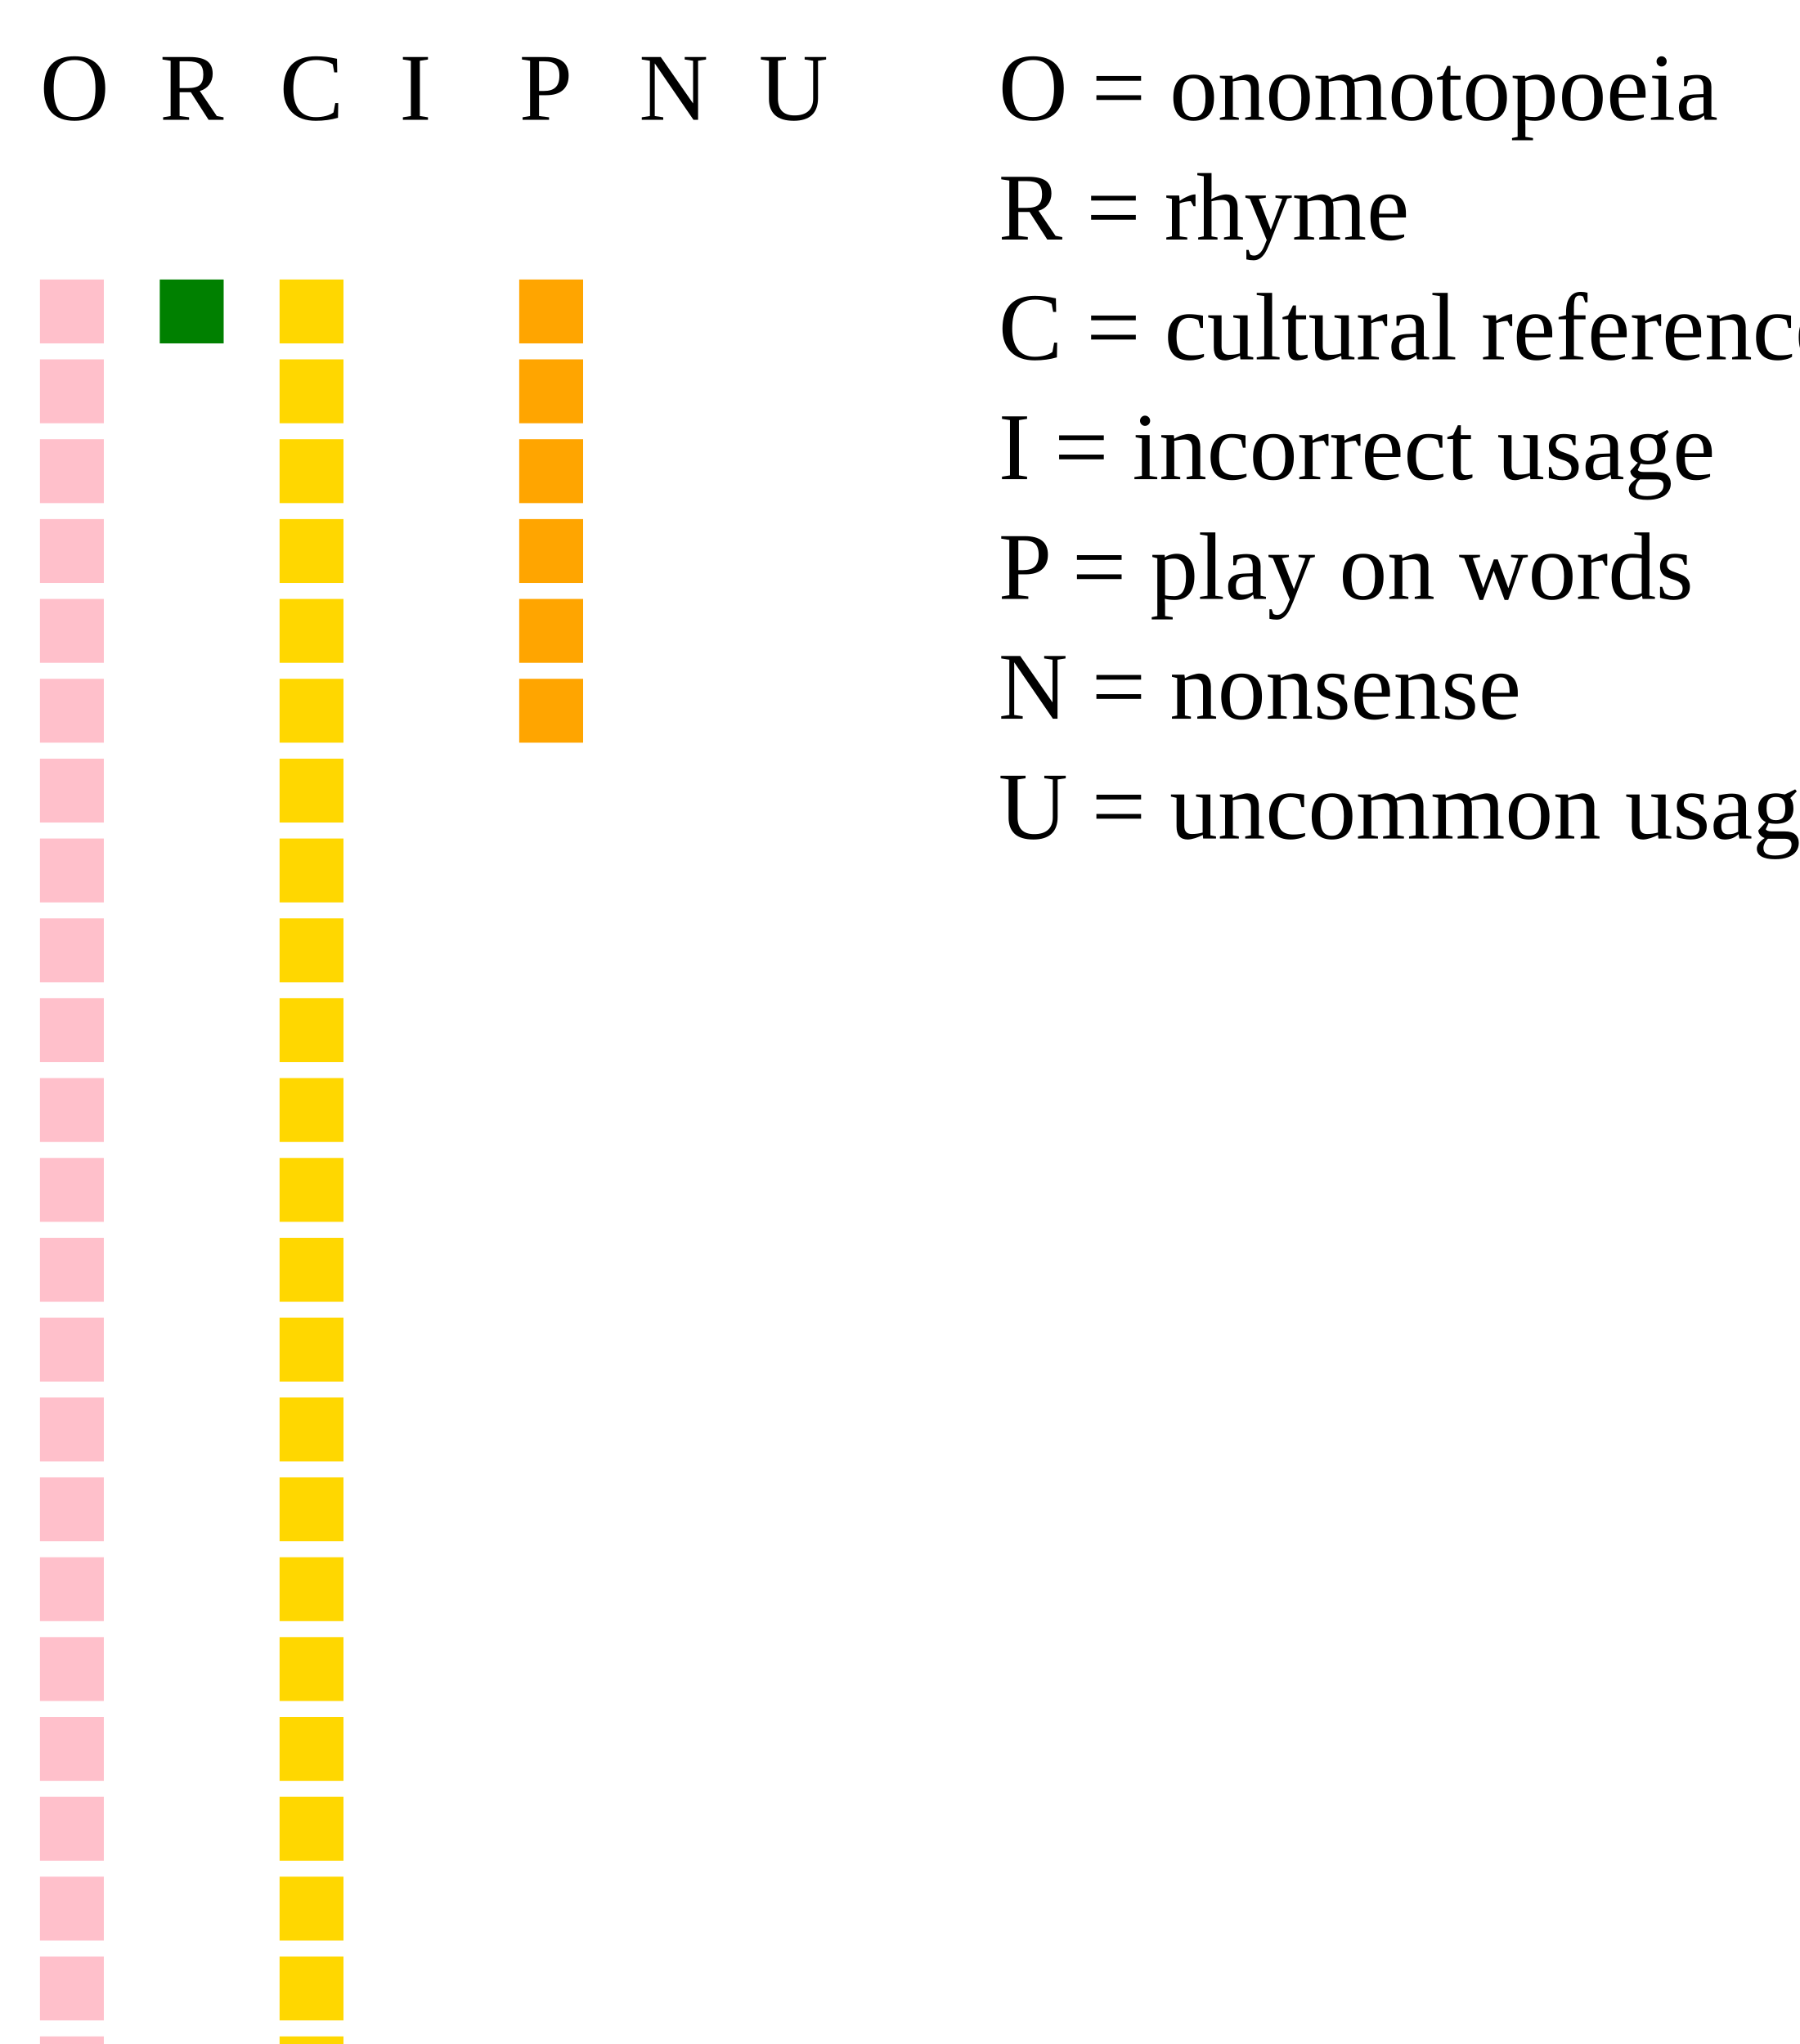
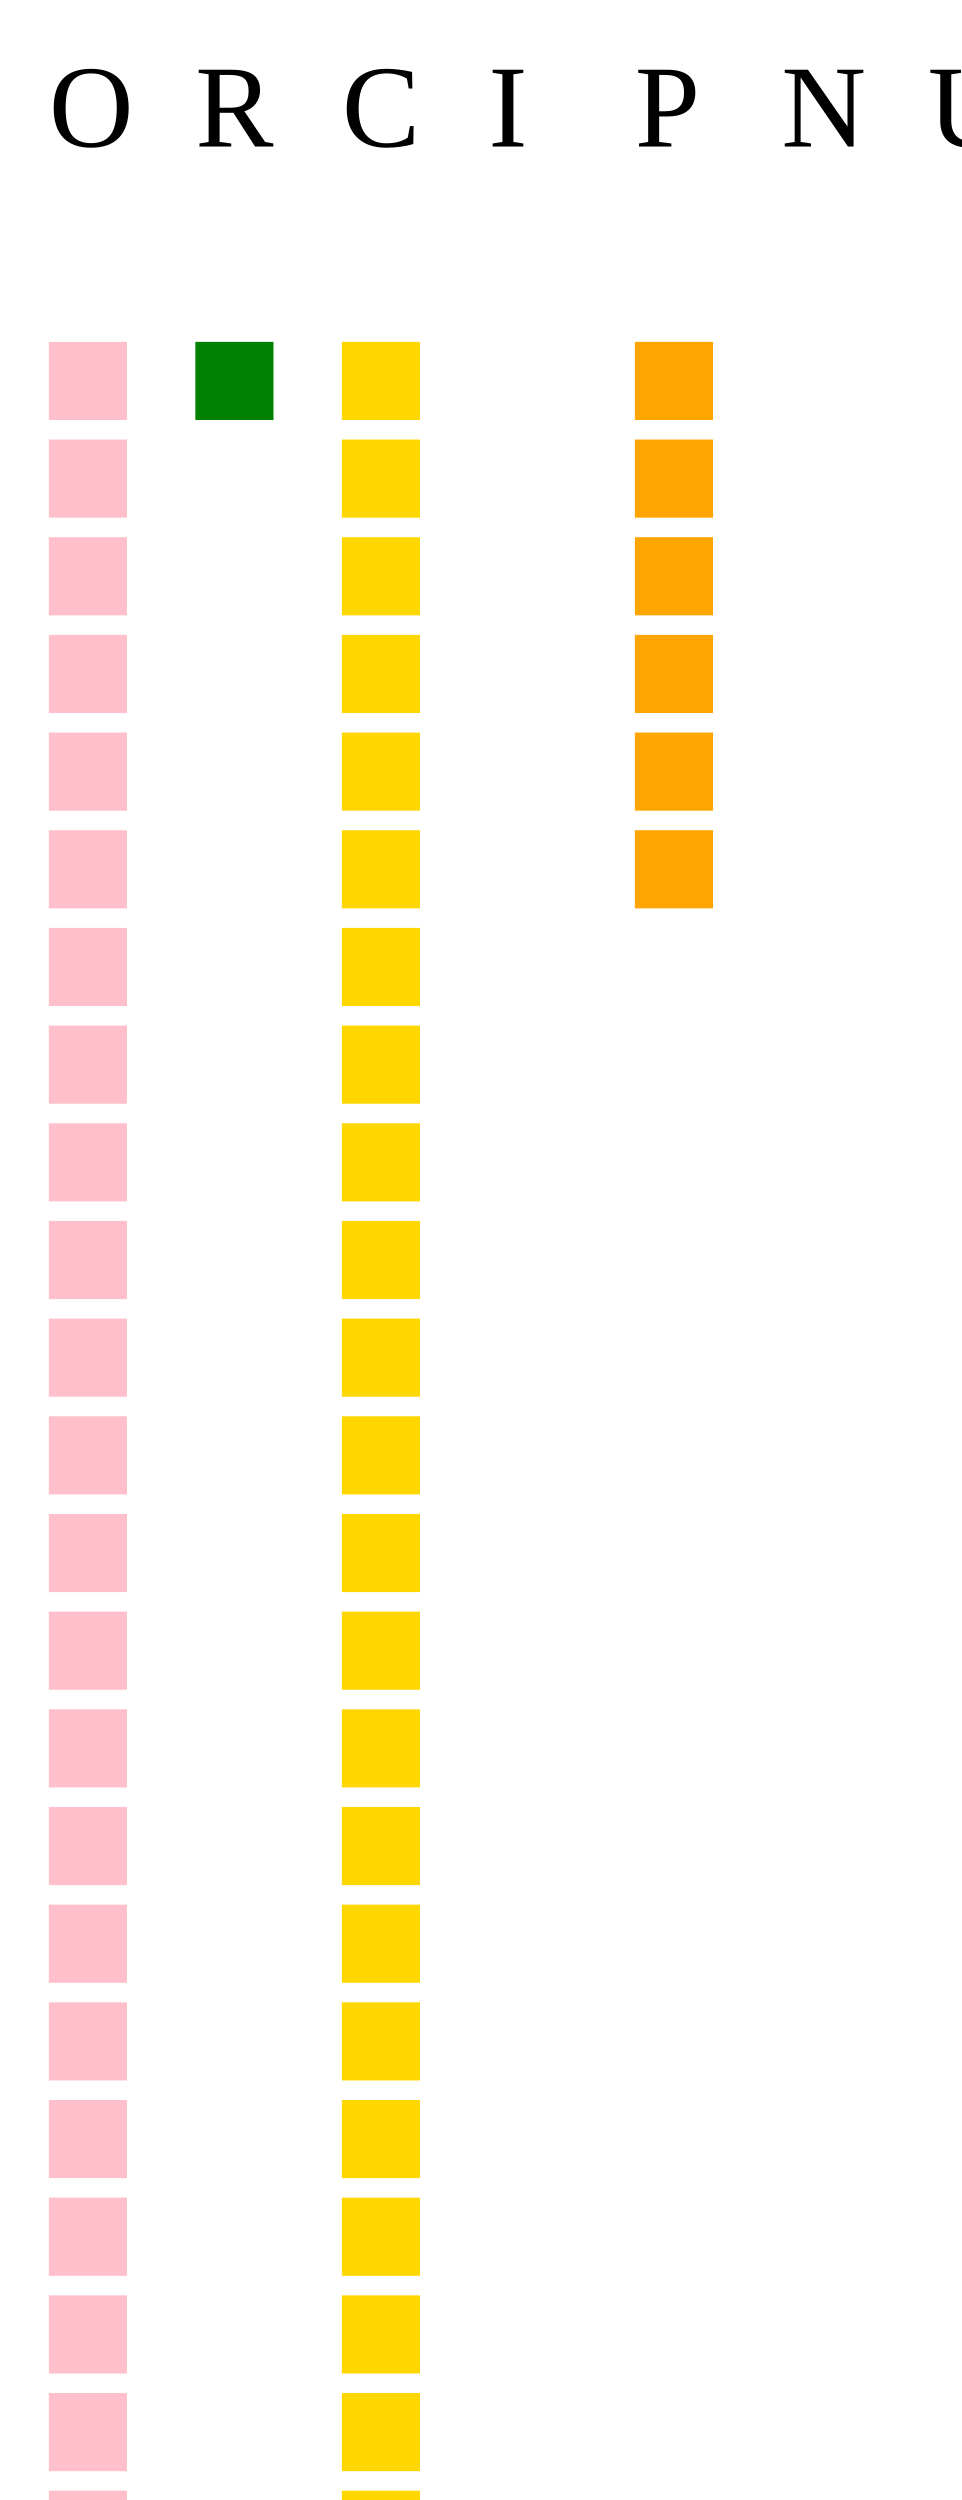
<svg xmlns="http://www.w3.org/2000/svg">
  <g transform="translate(5,15)">
    <text x="0" y="0">O</text>
    <text x="15" y="0">R</text>
    <text x="30" y="0">C</text>
    <text x="45" y="0">I</text>
    <text x="60" y="0">P</text>
    <text x="75" y="0">N</text>
    <text x="90" y="0">U</text>
    <rect x="0" y="20" fill="pink" height="8" width="8" />
    <rect x="0" y="30" fill="pink" height="8" width="8" />
    <rect x="0" y="40" fill="pink" height="8" width="8" />
    <rect x="0" y="50" fill="pink" height="8" width="8" />
    <rect x="0" y="60" fill="pink" height="8" width="8" />
    <rect x="0" y="70" fill="pink" height="8" width="8" />
    <rect x="0" y="80" fill="pink" height="8" width="8" />
    <rect x="0" y="90" fill="pink" height="8" width="8" />
    <rect x="0" y="100" fill="pink" height="8" width="8" />
    <rect x="0" y="110" fill="pink" height="8" width="8" />
    <rect x="0" y="120" fill="pink" height="8" width="8" />
    <rect x="0" y="130" fill="pink" height="8" width="8" />
    <rect x="0" y="140" fill="pink" height="8" width="8" />
    <rect x="0" y="150" fill="pink" height="8" width="8" />
    <rect x="0" y="160" fill="pink" height="8" width="8" />
    <rect x="0" y="170" fill="pink" height="8" width="8" />
    <rect x="0" y="180" fill="pink" height="8" width="8" />
    <rect x="0" y="190" fill="pink" height="8" width="8" />
    <rect x="0" y="200" fill="pink" height="8" width="8" />
    <rect x="0" y="210" fill="pink" height="8" width="8" />
    <rect x="0" y="220" fill="pink" height="8" width="8" />
    <rect x="0" y="230" fill="pink" height="8" width="8" />
    <rect x="0" y="240" fill="pink" height="8" width="8" />
    <rect x="15" y="20" fill="green" height="8" width="8" />
    <rect x="30" y="20" fill="gold" height="8" width="8" />
    <rect x="30" y="30" fill="gold" height="8" width="8" />
    <rect x="30" y="40" fill="gold" height="8" width="8" />
    <rect x="30" y="50" fill="gold" height="8" width="8" />
    <rect x="30" y="60" fill="gold" height="8" width="8" />
    <rect x="30" y="70" fill="gold" height="8" width="8" />
    <rect x="30" y="80" fill="gold" height="8" width="8" />
    <rect x="30" y="90" fill="gold" height="8" width="8" />
    <rect x="30" y="100" fill="gold" height="8" width="8" />
    <rect x="30" y="110" fill="gold" height="8" width="8" />
    <rect x="30" y="120" fill="gold" height="8" width="8" />
    <rect x="30" y="130" fill="gold" height="8" width="8" />
    <rect x="30" y="140" fill="gold" height="8" width="8" />
    <rect x="30" y="150" fill="gold" height="8" width="8" />
    <rect x="30" y="160" fill="gold" height="8" width="8" />
    <rect x="30" y="170" fill="gold" height="8" width="8" />
    <rect x="30" y="180" fill="gold" height="8" width="8" />
    <rect x="30" y="190" fill="gold" height="8" width="8" />
    <rect x="30" y="200" fill="gold" height="8" width="8" />
    <rect x="30" y="210" fill="gold" height="8" width="8" />
    <rect x="30" y="220" fill="gold" height="8" width="8" />
    <rect x="30" y="230" fill="gold" height="8" width="8" />
    <rect x="30" y="240" fill="gold" height="8" width="8" />
    <rect x="60" y="20" fill="orange" height="8" width="8" />
    <rect x="60" y="30" fill="orange" height="8" width="8" />
    <rect x="60" y="40" fill="orange" height="8" width="8" />
    <rect x="60" y="50" fill="orange" height="8" width="8" />
    <rect x="60" y="60" fill="orange" height="8" width="8" />
    <rect x="60" y="70" fill="orange" height="8" width="8" />
-     <text x="120" y="0">O = onomotopoeia</text>
-     <text x="120" y="15">R = rhyme</text>
-     <text x="120" y="30">C = cultural reference</text>
-     <text x="120" y="45">I = incorrect usage</text>
-     <text x="120" y="60">P = play on words</text>
-     <text x="120" y="75">N = nonsense</text>
-     <text x="120" y="90">U = uncommon usage</text>
  </g>
</svg>
